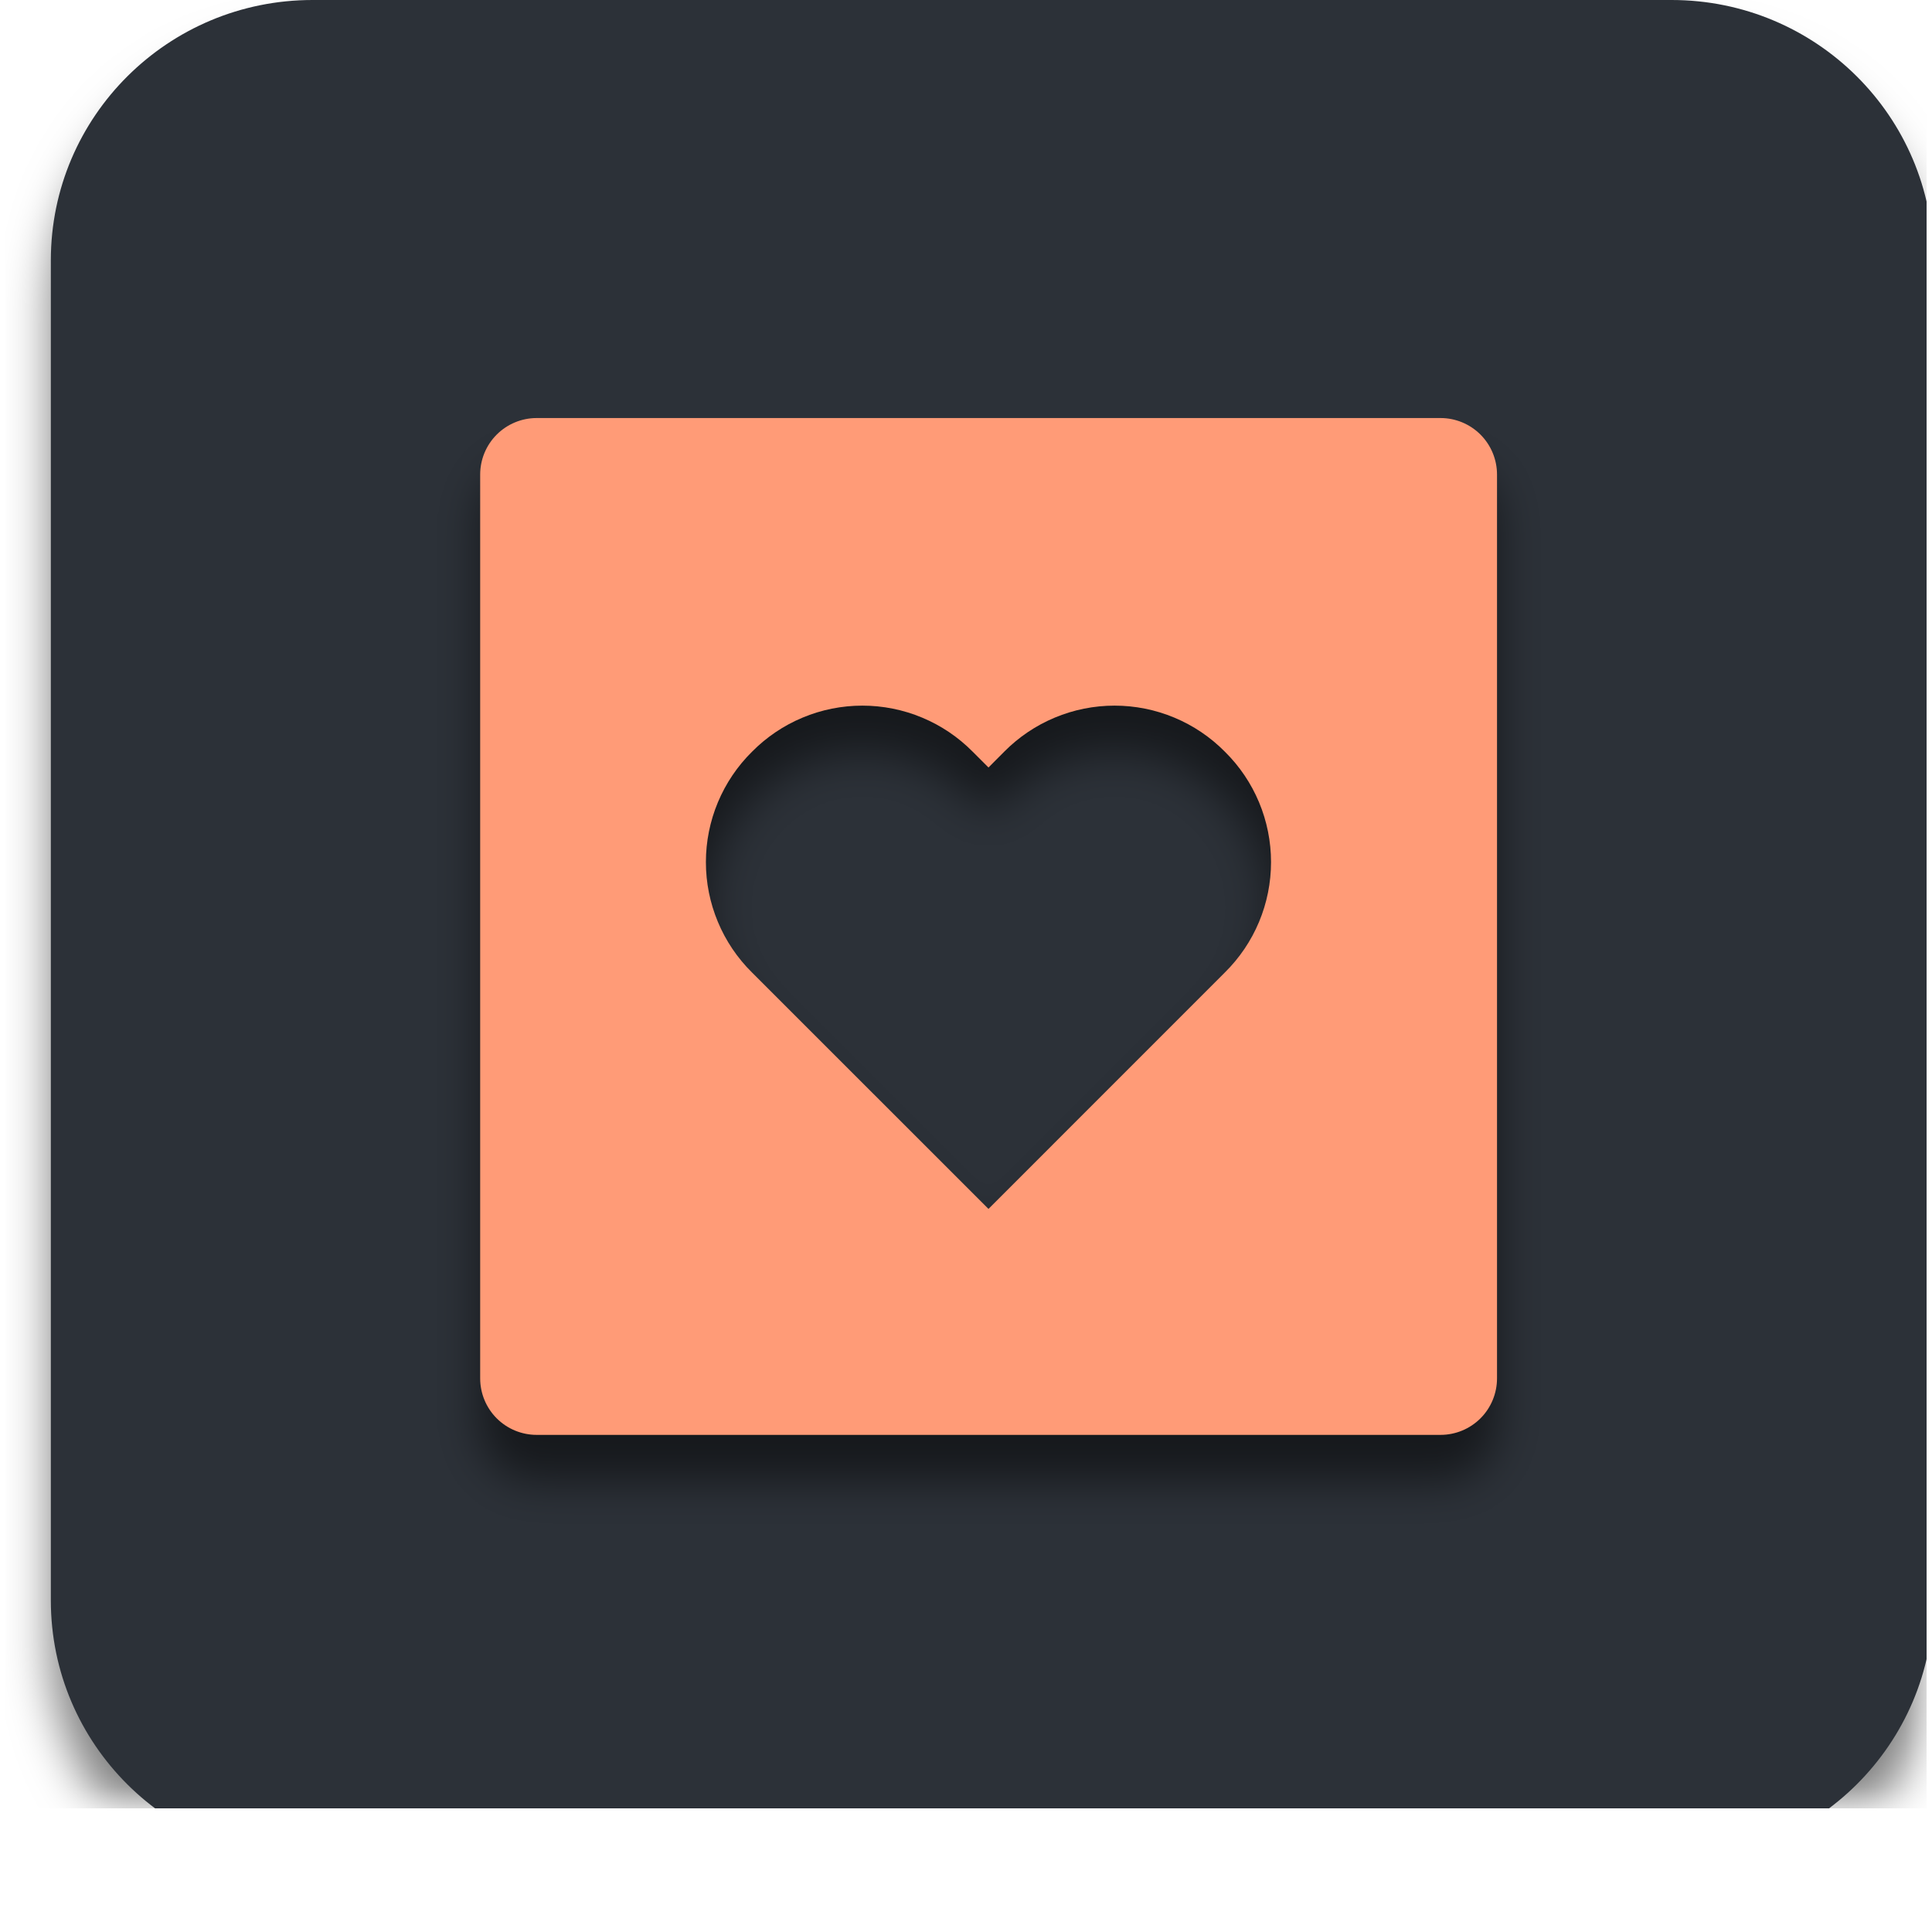
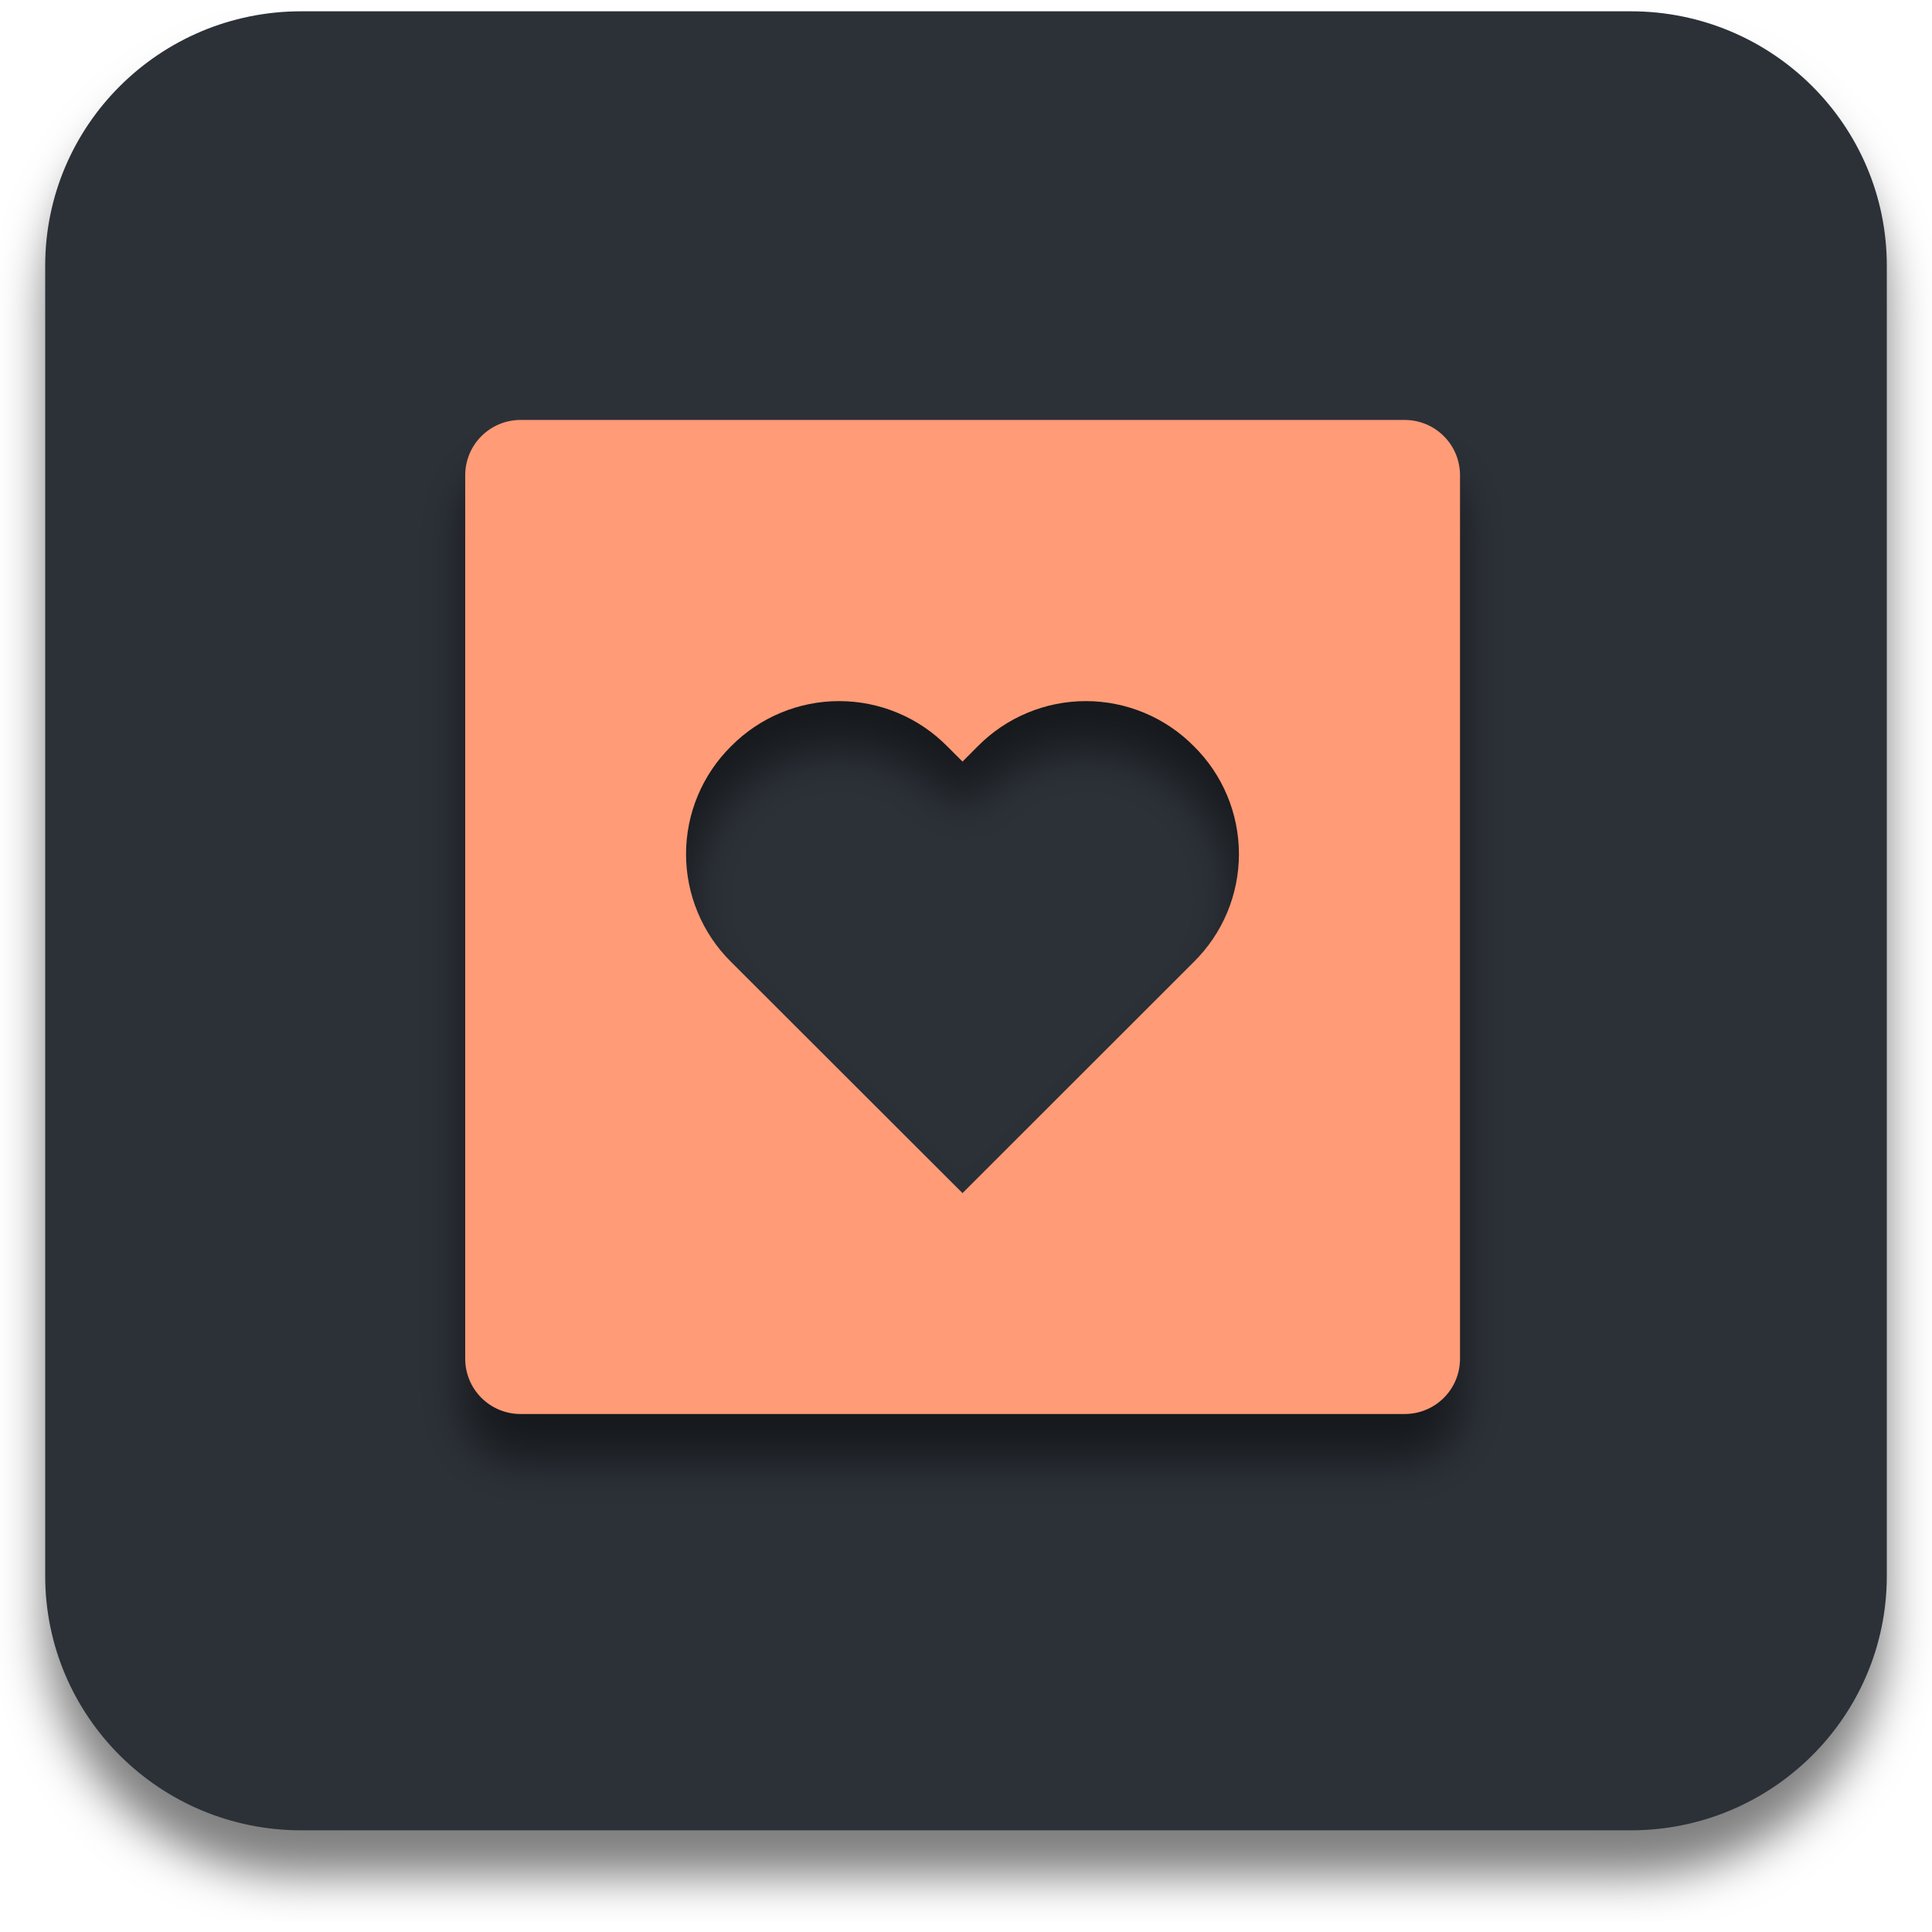
- <svg xmlns="http://www.w3.org/2000/svg" width="100" height="100" viewBox="0 0 170 171" fill="none">
+ <svg xmlns="http://www.w3.org/2000/svg" width="100" height="100" viewBox="0 0 171 169" fill="none">
  <g filter="url(#filter0_d)">
-     <path d="M147.453 0H27.159C14.369 0 4 10.314 4 23.038V141.654C4 154.377 14.369 164.692 27.159 164.692H147.453C160.244 164.692 170.613 154.377 170.613 141.654V23.038C170.613 10.314 160.244 0 147.453 0Z" fill="#2C3138" />
+     <path d="M144.343 0H26.657C14.144 0 4 10.083 4 22.521V138.478C4 150.917 14.144 161 26.657 161H144.343C156.856 161 167 150.917 167 138.478V22.521C167 10.083 156.856 0 144.343 0Z" fill="#2C3138" />
  </g>
  <g filter="url(#filter1_d)">
-     <path d="M46.999 127H127.001C128.328 127 129.598 126.474 130.536 125.537C131.473 124.599 132 123.327 132 122V42C132 40.675 131.473 39.403 130.536 38.465C129.598 37.528 128.328 37 127.001 37H46.999C45.674 37 44.402 37.528 43.464 38.465C42.527 39.403 42 40.675 42 42V122C42 123.327 42.527 124.599 43.464 125.537C44.402 126.474 45.674 127 46.999 127ZM66.061 66.535C67.337 65.243 68.858 64.216 70.535 63.517C72.212 62.815 74.011 62.455 75.828 62.455C77.644 62.455 79.443 62.815 81.12 63.517C82.797 64.216 84.318 65.243 85.594 66.535L86.99 67.93L88.379 66.535C89.657 65.243 91.178 64.216 92.856 63.517C94.531 62.815 96.331 62.455 98.148 62.455C99.965 62.455 101.764 62.815 103.441 63.517C105.118 64.216 106.639 65.243 107.915 66.535C109.209 67.811 110.236 69.332 110.937 71.009C111.638 72.687 111.998 74.485 111.998 76.303C111.998 78.119 111.638 79.919 110.937 81.596C110.236 83.272 109.209 84.793 107.915 86.07L86.99 107L66.055 86.07C64.762 84.793 63.737 83.272 63.039 81.594C62.338 79.917 61.977 78.119 61.979 76.301C61.979 74.485 62.34 72.687 63.041 71.009C63.742 69.334 64.766 67.813 66.061 66.535Z" fill="#FF9B77" />
+     <path d="M46.067 124.153H124.334C125.632 124.153 126.875 123.639 127.792 122.722C128.71 121.806 129.225 120.562 129.225 119.265V41.059C129.225 39.763 128.71 38.52 127.792 37.603C126.875 36.687 125.632 36.17 124.334 36.17H46.067C44.771 36.17 43.526 36.687 42.609 37.603C41.691 38.52 41.176 39.763 41.176 41.059V119.265C41.176 120.562 41.691 121.806 42.609 122.722C43.526 123.639 44.771 124.153 46.067 124.153ZM64.715 65.044C65.964 63.78 67.452 62.776 69.093 62.093C70.733 61.407 72.493 61.054 74.27 61.054C76.048 61.054 77.807 61.407 79.448 62.093C81.089 62.776 82.577 63.78 83.825 65.044L85.191 66.407L86.55 65.044C87.8 63.78 89.288 62.776 90.929 62.093C92.568 61.407 94.33 61.054 96.107 61.054C97.885 61.054 99.644 61.407 101.285 62.093C102.926 62.776 104.414 63.78 105.662 65.044C106.928 66.291 107.933 67.778 108.619 69.418C109.304 71.057 109.657 72.815 109.657 74.592C109.657 76.368 109.304 78.127 108.619 79.767C107.933 81.405 106.928 82.892 105.662 84.141L85.191 104.601L64.709 84.141C63.445 82.892 62.442 81.405 61.759 79.765C61.073 78.125 60.72 76.368 60.722 74.59C60.722 72.815 61.075 71.057 61.761 69.418C62.446 67.78 63.449 66.293 64.715 65.044Z" fill="#FF9B77" />
  </g>
  <defs>
-     <filter id="filter0_d" x="0" y="0" width="170" height="160" filterUnits="userSpaceOnUse" color-interpolation-filters="sRGB">
+     <filter id="filter0_d" x="0" y="0" width="171" height="169" filterUnits="userSpaceOnUse" color-interpolation-filters="sRGB">
      <feFlood flood-opacity="0" result="BackgroundImageFix" />
      <feColorMatrix in="SourceAlpha" type="matrix" values="0 0 0 0 0 0 0 0 0 0 0 0 0 0 0 0 0 0 127 0" />
      <feOffset dy="4" />
      <feGaussianBlur stdDeviation="2" />
      <feColorMatrix type="matrix" values="0 0 0 0 0 0 0 0 0 0 0 0 0 0 0 0 0 0 0.5 0" />
      <feBlend mode="normal" in2="BackgroundImageFix" result="effect1_dropShadow" />
      <feBlend mode="normal" in="SourceGraphic" in2="effect1_dropShadow" result="shape" />
    </filter>
-     <filter id="filter1_d" x="38" y="37" width="98" height="98" filterUnits="userSpaceOnUse" color-interpolation-filters="sRGB">
+     <filter id="filter1_d" x="37.176" y="36.17" width="96.049" height="95.982" filterUnits="userSpaceOnUse" color-interpolation-filters="sRGB">
      <feFlood flood-opacity="0" result="BackgroundImageFix" />
      <feColorMatrix in="SourceAlpha" type="matrix" values="0 0 0 0 0 0 0 0 0 0 0 0 0 0 0 0 0 0 127 0" />
      <feOffset dy="4" />
      <feGaussianBlur stdDeviation="2" />
      <feColorMatrix type="matrix" values="0 0 0 0 0 0 0 0 0 0 0 0 0 0 0 0 0 0 0.5 0" />
      <feBlend mode="normal" in2="BackgroundImageFix" result="effect1_dropShadow" />
      <feBlend mode="normal" in="SourceGraphic" in2="effect1_dropShadow" result="shape" />
    </filter>
  </defs>
</svg>
